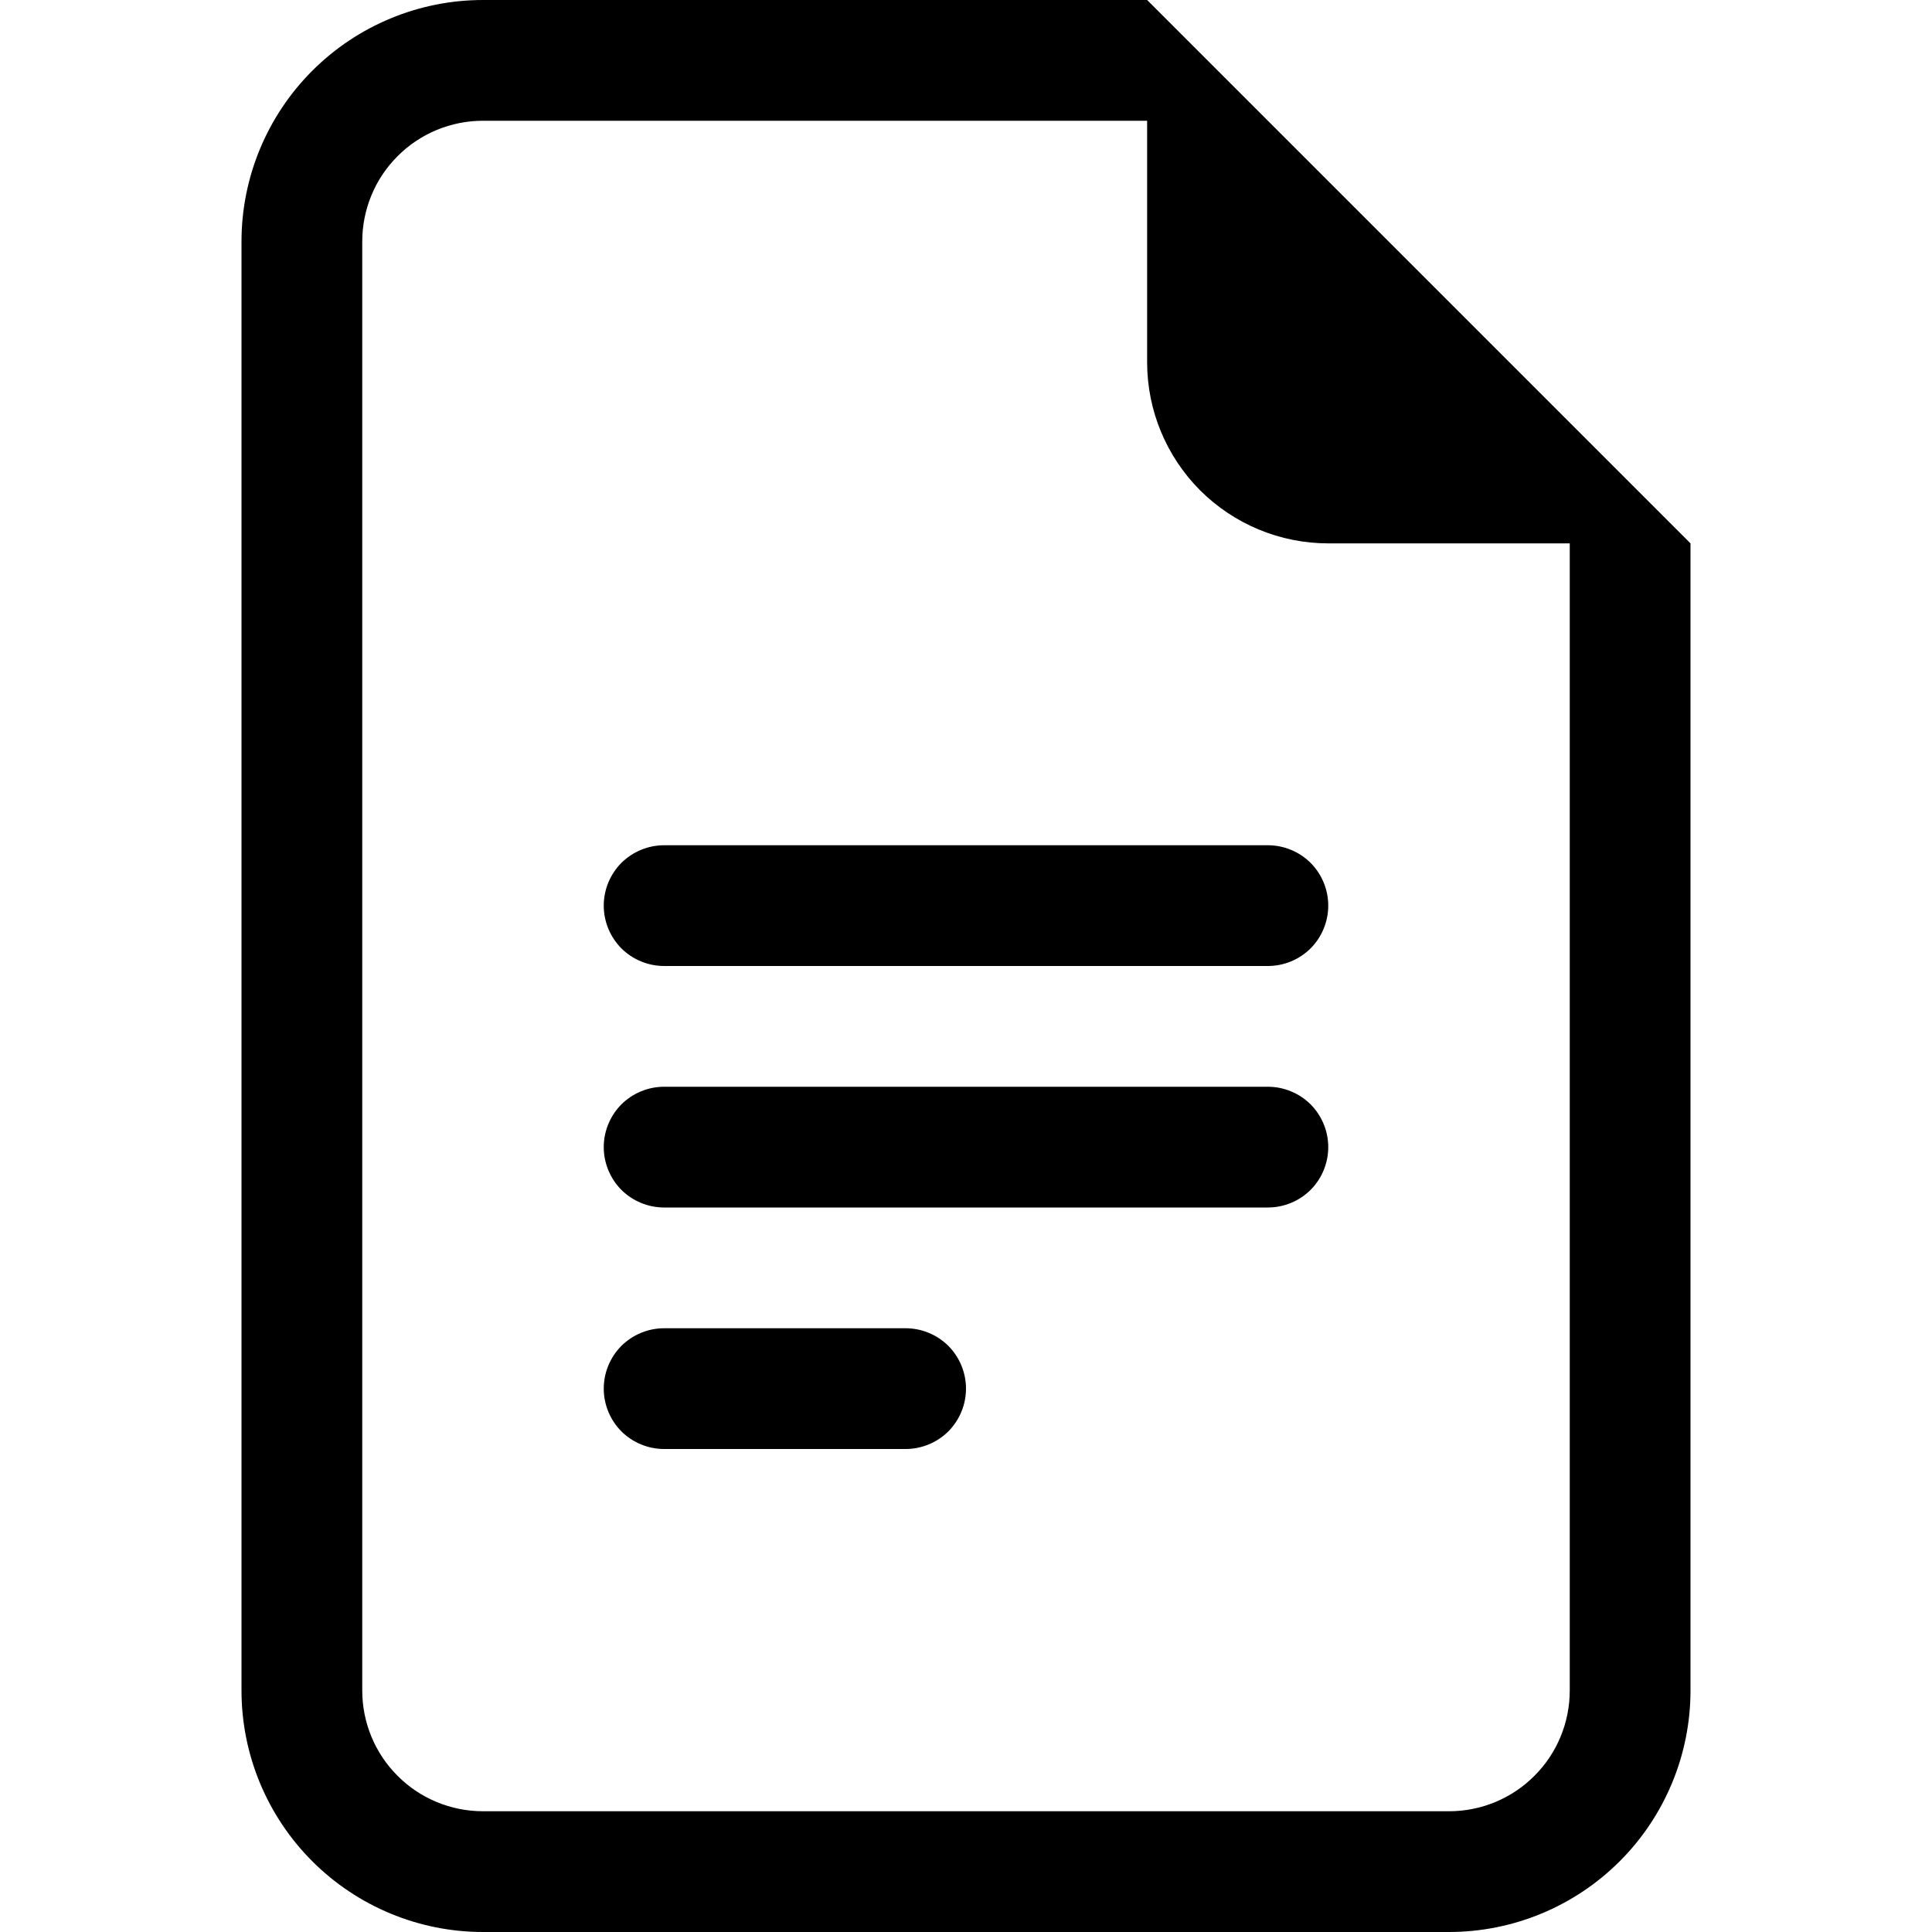
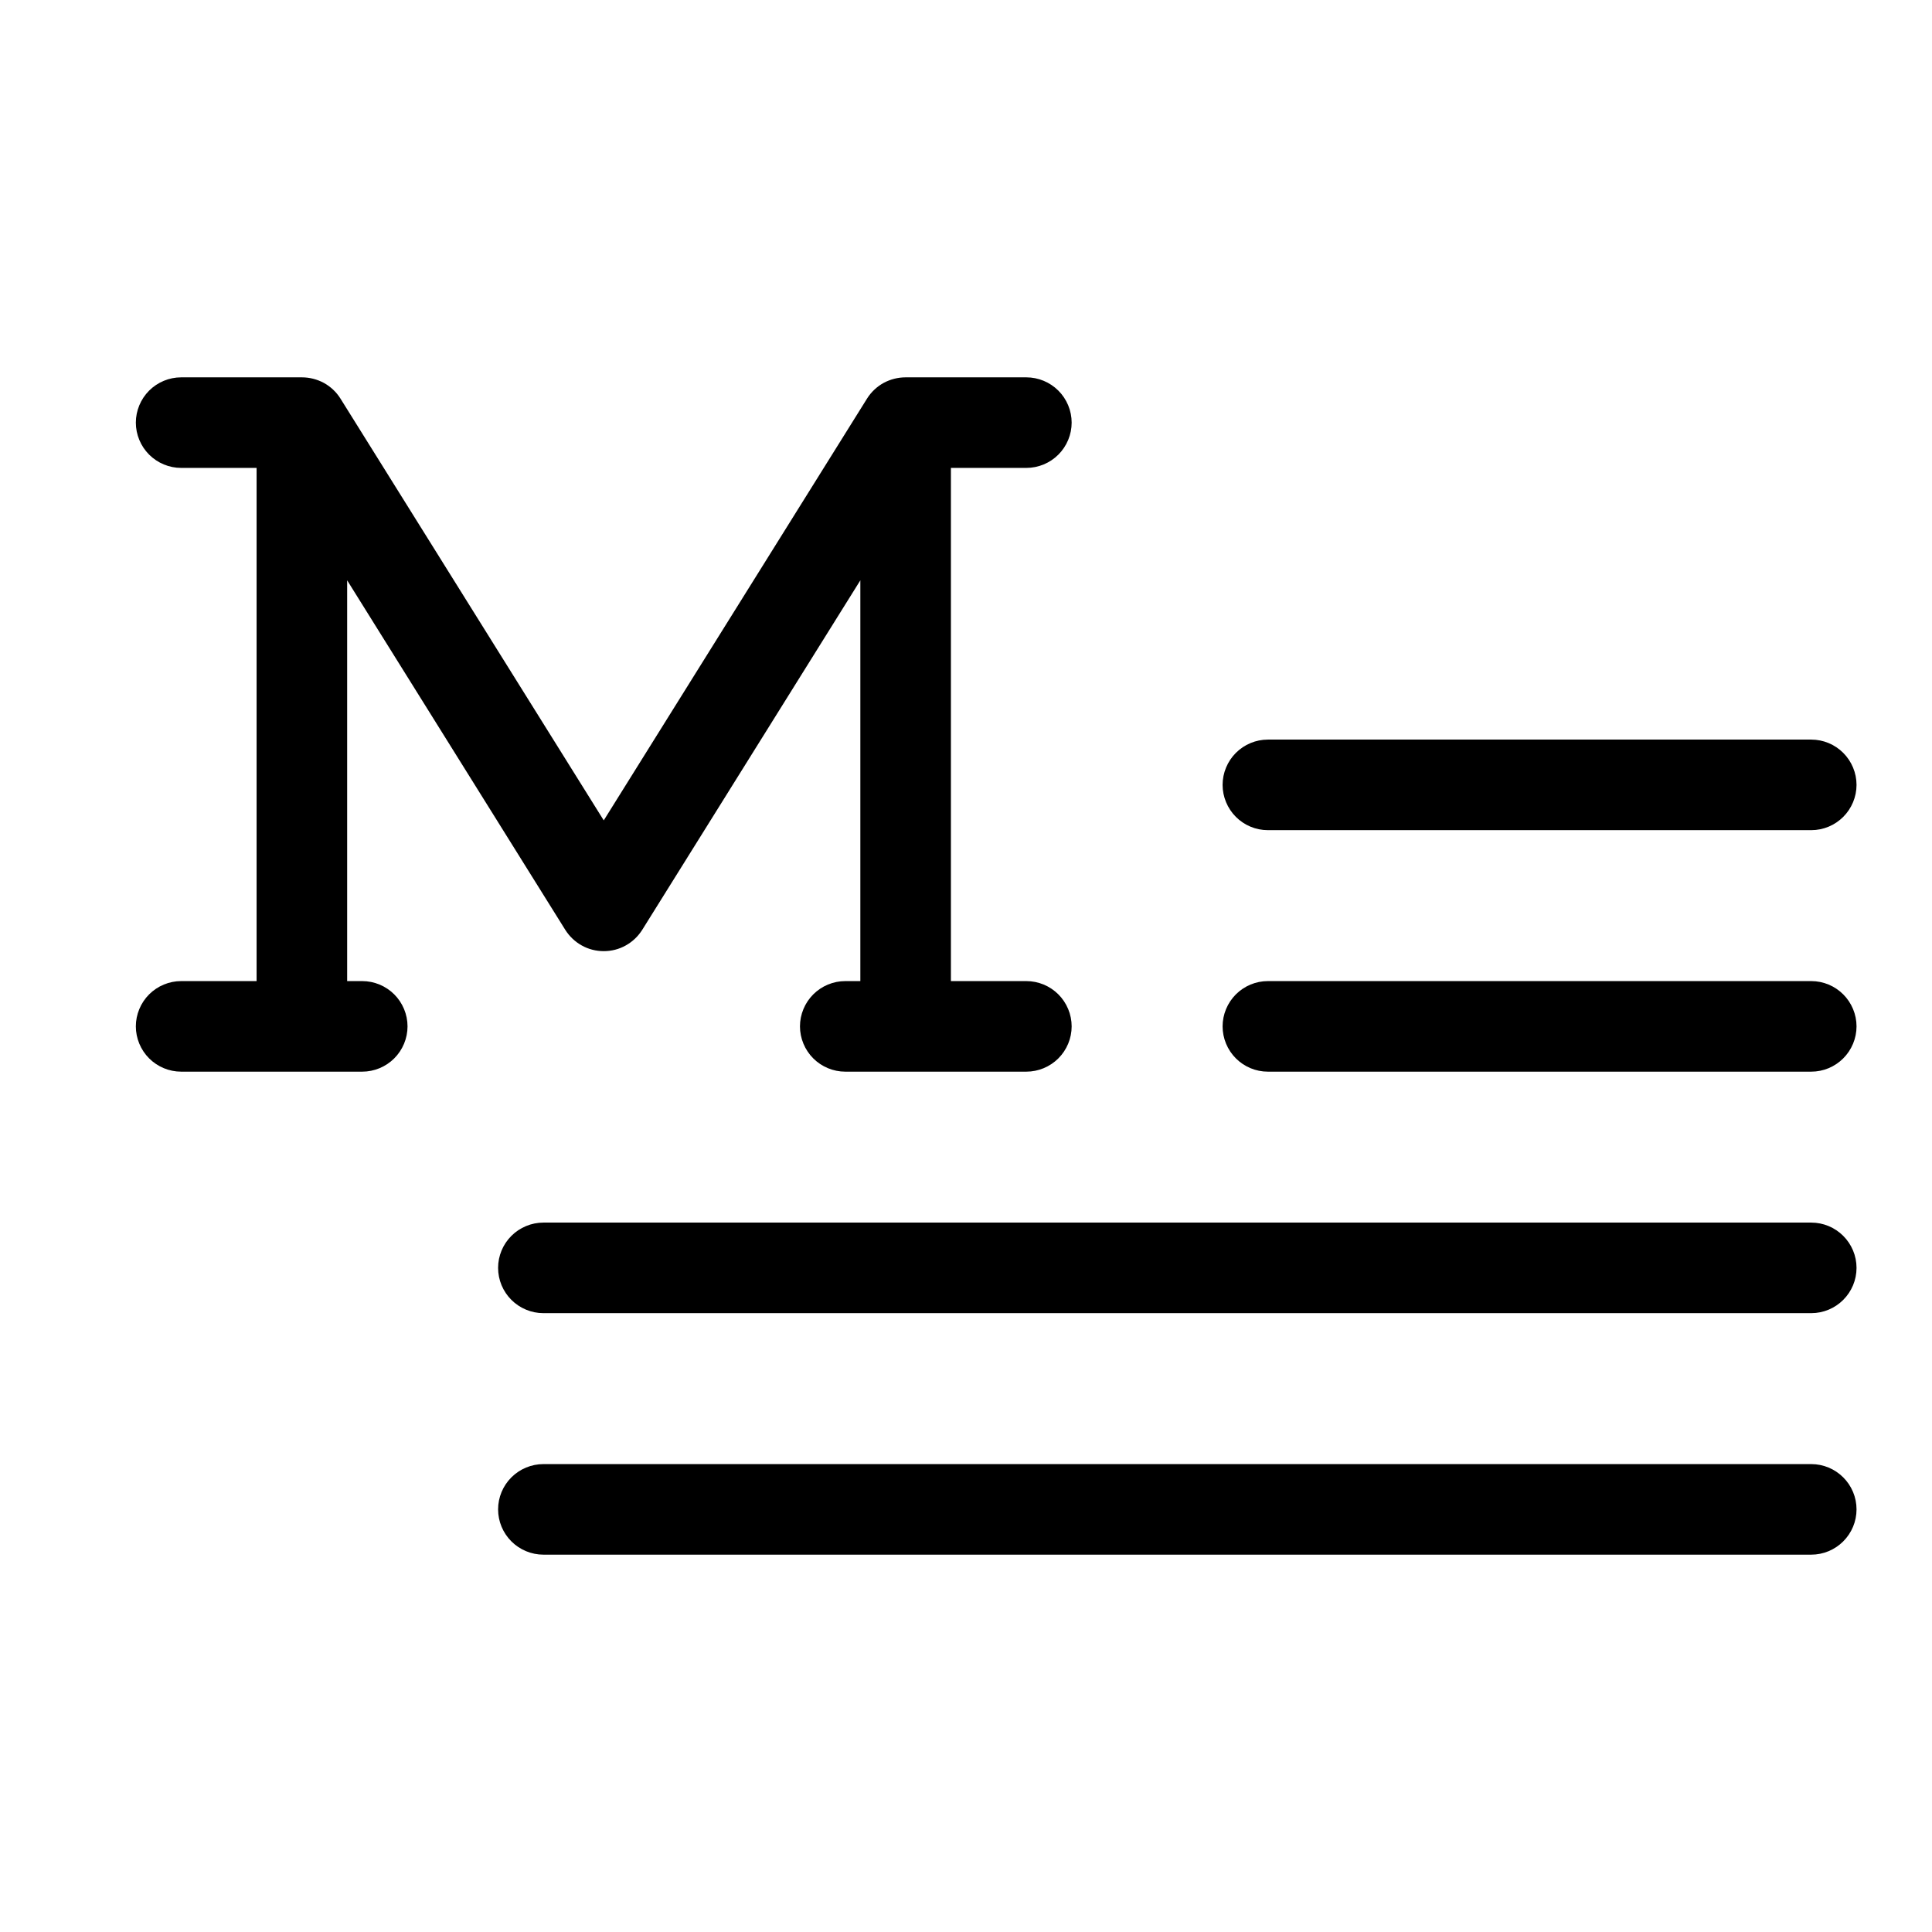
<svg xmlns="http://www.w3.org/2000/svg" width="16" height="16" viewBox="0 0 16 16" fill="none">
-   <path d="M5.5 7C5.367 7 5.24 7.053 5.146 7.146C5.053 7.24 5 7.367 5 7.5C5 7.633 5.053 7.76 5.146 7.854C5.24 7.947 5.367 8 5.5 8H10.5C10.633 8 10.76 7.947 10.854 7.854C10.947 7.76 11 7.633 11 7.5C11 7.367 10.947 7.24 10.854 7.146C10.76 7.053 10.633 7 10.5 7H5.5ZM5 9.5C5 9.367 5.053 9.24 5.146 9.146C5.24 9.053 5.367 9 5.5 9H10.5C10.633 9 10.76 9.053 10.854 9.146C10.947 9.24 11 9.367 11 9.5C11 9.633 10.947 9.76 10.854 9.854C10.76 9.947 10.633 10 10.5 10H5.5C5.367 10 5.24 9.947 5.146 9.854C5.053 9.76 5 9.633 5 9.5ZM5 11.5C5 11.367 5.053 11.24 5.146 11.146C5.24 11.053 5.367 11 5.5 11H7.5C7.633 11 7.76 11.053 7.854 11.146C7.947 11.24 8 11.367 8 11.5C8 11.633 7.947 11.76 7.854 11.854C7.76 11.947 7.633 12 7.5 12H5.5C5.367 12 5.24 11.947 5.146 11.854C5.053 11.76 5 11.633 5 11.5Z" fill="black" />
-   <path d="M9.5 0H4C3.47 0 2.961 0.211 2.586 0.586C2.211 0.961 2 1.47 2 2V14C2 14.53 2.211 15.039 2.586 15.414C2.961 15.789 3.47 16 4 16H12C12.53 16 13.039 15.789 13.414 15.414C13.789 15.039 14 14.53 14 14V4.5L9.5 0ZM9.5 1V3C9.5 3.398 9.658 3.779 9.939 4.061C10.221 4.342 10.602 4.5 11 4.5H13V14C13 14.265 12.895 14.52 12.707 14.707C12.52 14.895 12.265 15 12 15H4C3.735 15 3.48 14.895 3.293 14.707C3.105 14.52 3 14.265 3 14V2C3 1.735 3.105 1.48 3.293 1.293C3.48 1.105 3.735 1 4 1H9.5Z" fill="black" />
+   <path d="M3.375 8.5C3.375 8.599 3.335 8.695 3.265 8.765C3.195 8.835 3.099 8.875 3 8.875H1.5C1.401 8.875 1.305 8.835 1.235 8.765C1.165 8.695 1.125 8.599 1.125 8.5C1.125 8.401 1.165 8.305 1.235 8.235C1.305 8.165 1.401 8.125 1.5 8.125H2.125V3.875H1.5C1.401 3.875 1.305 3.835 1.235 3.765C1.165 3.695 1.125 3.599 1.125 3.5C1.125 3.401 1.165 3.305 1.235 3.235C1.305 3.165 1.401 3.125 1.5 3.125H2.5C2.564 3.125 2.626 3.141 2.682 3.171C2.738 3.202 2.785 3.246 2.819 3.3L5 6.794L7.181 3.3C7.215 3.246 7.262 3.202 7.318 3.171C7.374 3.141 7.436 3.125 7.5 3.125H8.5C8.599 3.125 8.695 3.165 8.765 3.235C8.835 3.305 8.875 3.401 8.875 3.5C8.875 3.599 8.835 3.695 8.765 3.765C8.695 3.835 8.599 3.875 8.5 3.875H7.875V8.125H8.5C8.599 8.125 8.695 8.165 8.765 8.235C8.835 8.305 8.875 8.401 8.875 8.5C8.875 8.599 8.835 8.695 8.765 8.765C8.695 8.835 8.599 8.875 8.5 8.875H7C6.901 8.875 6.805 8.835 6.735 8.765C6.665 8.695 6.625 8.599 6.625 8.5C6.625 8.401 6.665 8.305 6.735 8.235C6.805 8.165 6.901 8.125 7 8.125H7.125V4.806L5.319 7.7C5.285 7.754 5.238 7.799 5.182 7.83C5.127 7.861 5.064 7.877 5 7.877C4.936 7.877 4.873 7.861 4.818 7.83C4.762 7.799 4.715 7.754 4.681 7.7L2.875 4.806V8.125H3C3.099 8.125 3.195 8.165 3.265 8.235C3.335 8.305 3.375 8.401 3.375 8.5ZM10.5 6.875H15C15.1 6.875 15.195 6.835 15.265 6.765C15.335 6.695 15.375 6.599 15.375 6.5C15.375 6.401 15.335 6.305 15.265 6.235C15.195 6.165 15.1 6.125 15 6.125H10.5C10.4 6.125 10.305 6.165 10.235 6.235C10.165 6.305 10.125 6.401 10.125 6.5C10.125 6.599 10.165 6.695 10.235 6.765C10.305 6.835 10.4 6.875 10.5 6.875V6.875ZM15 8.125H10.5C10.4 8.125 10.305 8.165 10.235 8.235C10.165 8.305 10.125 8.401 10.125 8.5C10.125 8.599 10.165 8.695 10.235 8.765C10.305 8.835 10.4 8.875 10.5 8.875H15C15.1 8.875 15.195 8.835 15.265 8.765C15.335 8.695 15.375 8.599 15.375 8.5C15.375 8.401 15.335 8.305 15.265 8.235C15.195 8.165 15.1 8.125 15 8.125ZM15 10.125H4.5C4.401 10.125 4.305 10.165 4.235 10.235C4.165 10.305 4.125 10.4 4.125 10.5C4.125 10.6 4.165 10.695 4.235 10.765C4.305 10.835 4.401 10.875 4.5 10.875H15C15.1 10.875 15.195 10.835 15.265 10.765C15.335 10.695 15.375 10.6 15.375 10.5C15.375 10.4 15.335 10.305 15.265 10.235C15.195 10.165 15.1 10.125 15 10.125ZM15 12.125H4.5C4.401 12.125 4.305 12.165 4.235 12.235C4.165 12.305 4.125 12.4 4.125 12.5C4.125 12.6 4.165 12.695 4.235 12.765C4.305 12.835 4.401 12.875 4.5 12.875H15C15.1 12.875 15.195 12.835 15.265 12.765C15.335 12.695 15.375 12.6 15.375 12.5C15.375 12.4 15.335 12.305 15.265 12.235C15.195 12.165 15.1 12.125 15 12.125V12.125Z" fill="black" />
</svg>
